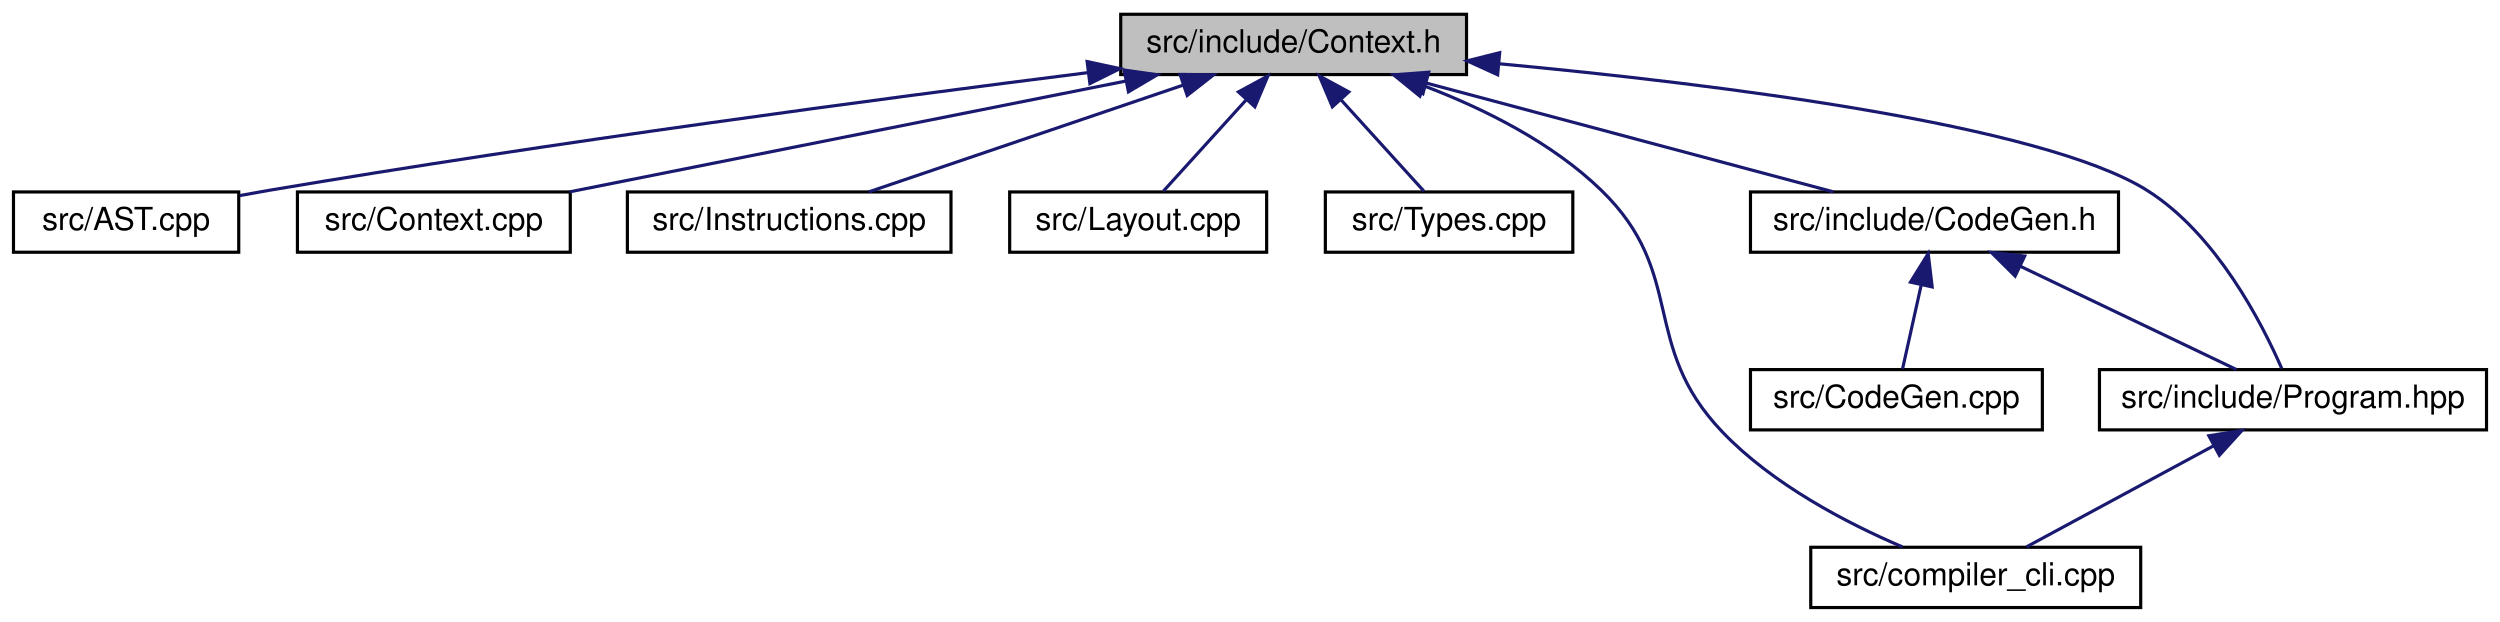
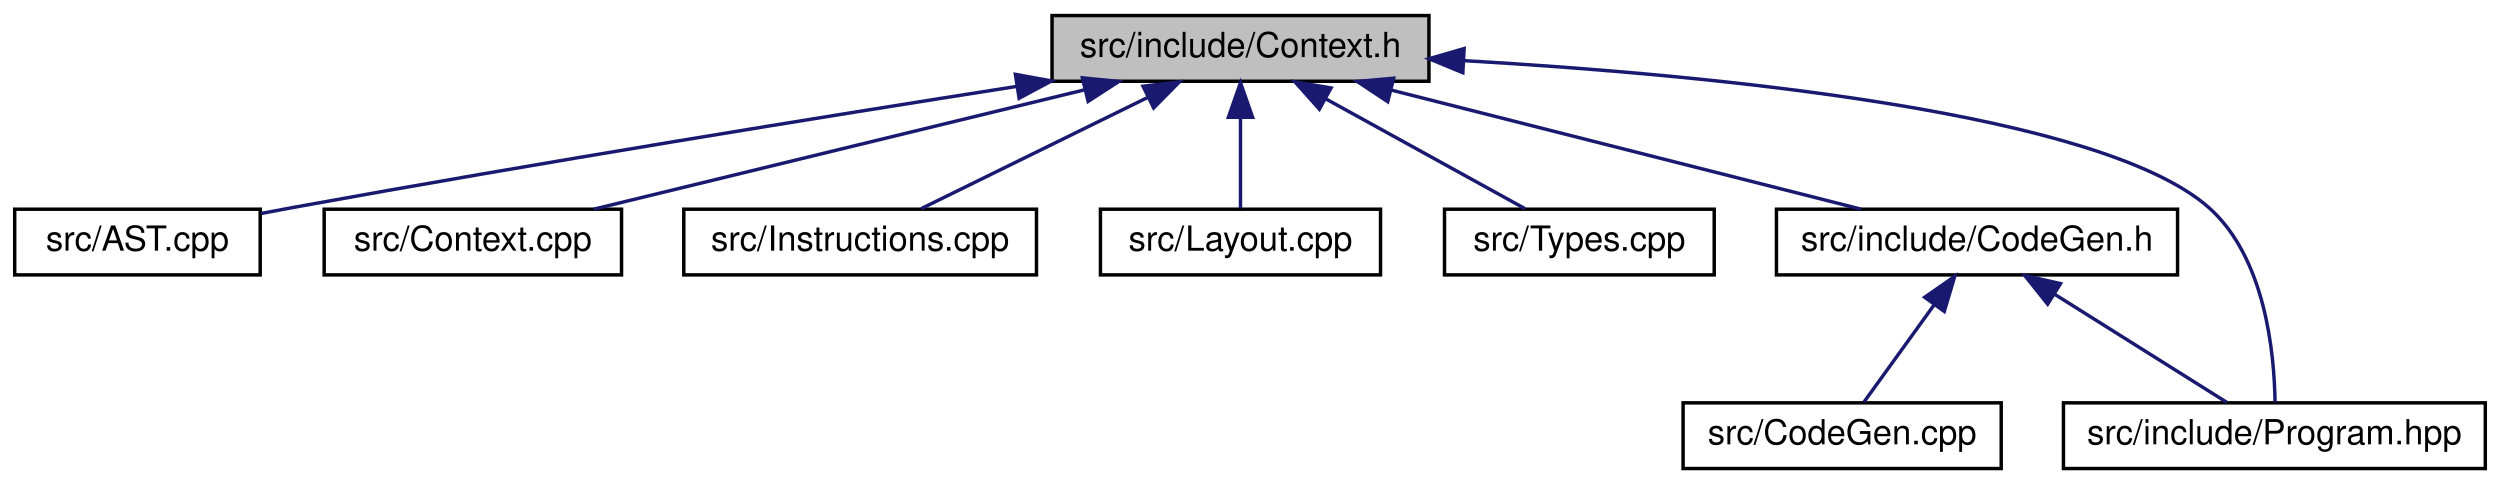
- <svg xmlns="http://www.w3.org/2000/svg" xmlns:xlink="http://www.w3.org/1999/xlink" width="788pt" height="196pt" viewBox="0.00 0.00 787.50 196.00">
-   <g id="graph0" class="graph" transform="scale(1 1) rotate(0) translate(4 192)">
+ <svg xmlns="http://www.w3.org/2000/svg" xmlns:xlink="http://www.w3.org/1999/xlink" width="723pt" height="140pt" viewBox="0.00 0.00 722.50 140.00">
+   <g id="graph0" class="graph" transform="scale(1 1) rotate(0) translate(4 136)">
    <g id="node1" class="node">
      <g id="a_node1">
        <a xlink:title=" ">
-           <polygon fill="#bfbfbf" stroke="black" points="349,-168.5 349,-187.5 458,-187.5 458,-168.5 349,-168.5" />
-           <text text-anchor="middle" x="403.5" y="-175.5" font-family="Helvetica,sans-Serif" font-size="10.00">src/include/Context.h</text>
+           <polygon fill="#bfbfbf" stroke="black" points="300,-112.5 300,-131.5 409,-131.5 409,-112.5 300,-112.5" />
+           <text text-anchor="middle" x="354.5" y="-119.5" font-family="Helvetica,sans-Serif" font-size="10.00">src/include/Context.h</text>
        </a>
      </g>
    </g>
    <g id="node2" class="node">
      <g id="a_node2">
        <a xlink:href="_a_s_t_8cpp.html" target="_top" xlink:title=" ">
-           <polygon fill="none" stroke="black" points="0,-112.5 0,-131.5 71,-131.5 71,-112.5 0,-112.5" />
-           <text text-anchor="middle" x="35.5" y="-119.5" font-family="Helvetica,sans-Serif" font-size="10.00">src/AST.cpp</text>
+           <polygon fill="none" stroke="black" points="0,-56.5 0,-75.5 71,-75.5 71,-56.5 0,-56.5" />
+           <text text-anchor="middle" x="35.5" y="-63.5" font-family="Helvetica,sans-Serif" font-size="10.00">src/AST.cpp</text>
        </a>
      </g>
    </g>
    <g id="edge1" class="edge">
-       <path fill="none" stroke="midnightblue" d="M338.62,-169.1C273.28,-160.88 169.65,-147.11 80.5,-132 77.52,-131.49 74.42,-130.94 71.33,-130.36" />
-       <polygon fill="midnightblue" stroke="midnightblue" points="338.41,-172.6 348.77,-170.37 339.28,-165.66 338.41,-172.6" />
+       <path fill="none" stroke="midnightblue" d="M289.76,-111.01C234.17,-102.29 151.94,-89.01 80.5,-76 77.52,-75.46 74.44,-74.88 71.34,-74.28" />
+       <polygon fill="midnightblue" stroke="midnightblue" points="289.4,-114.5 299.82,-112.59 290.48,-107.58 289.4,-114.5" />
    </g>
    <g id="node3" class="node">
      <g id="a_node3">
        <a xlink:href="_context_8cpp.html" target="_top" xlink:title=" ">
-           <polygon fill="none" stroke="black" points="89.5,-112.5 89.5,-131.5 175.5,-131.5 175.5,-112.5 89.5,-112.5" />
-           <text text-anchor="middle" x="132.5" y="-119.5" font-family="Helvetica,sans-Serif" font-size="10.00">src/Context.cpp</text>
+           <polygon fill="none" stroke="black" points="89.5,-56.5 89.5,-75.5 175.5,-75.5 175.5,-56.5 89.5,-56.5" />
+           <text text-anchor="middle" x="132.5" y="-63.5" font-family="Helvetica,sans-Serif" font-size="10.00">src/Context.cpp</text>
        </a>
      </g>
    </g>
    <g id="edge2" class="edge">
-       <path fill="none" stroke="midnightblue" d="M350.67,-166.47C299.46,-156.27 222.73,-140.98 175.24,-131.52" />
-       <polygon fill="midnightblue" stroke="midnightblue" points="350.07,-169.92 360.56,-168.44 351.44,-163.06 350.07,-169.92" />
+       <path fill="none" stroke="midnightblue" d="M309.38,-110.02C267.44,-99.82 205.85,-84.84 167.51,-75.52" />
+       <polygon fill="midnightblue" stroke="midnightblue" points="308.78,-113.48 319.32,-112.44 310.43,-106.68 308.78,-113.48" />
    </g>
    <g id="node4" class="node">
      <g id="a_node4">
        <a xlink:href="_instructions_8cpp.html" target="_top" xlink:title=" ">
-           <polygon fill="none" stroke="black" points="193.5,-112.5 193.5,-131.5 295.5,-131.5 295.5,-112.5 193.5,-112.5" />
-           <text text-anchor="middle" x="244.5" y="-119.5" font-family="Helvetica,sans-Serif" font-size="10.00">src/Instructions.cpp</text>
+           <polygon fill="none" stroke="black" points="193.5,-56.5 193.5,-75.5 295.5,-75.5 295.5,-56.5 193.5,-56.5" />
+           <text text-anchor="middle" x="244.5" y="-63.5" font-family="Helvetica,sans-Serif" font-size="10.00">src/Instructions.cpp</text>
        </a>
      </g>
    </g>
    <g id="edge3" class="edge">
-       <path fill="none" stroke="midnightblue" d="M368.67,-165.17C338.73,-155 296.28,-140.59 269.58,-131.52" />
-       <polygon fill="midnightblue" stroke="midnightblue" points="367.71,-168.54 378.31,-168.44 369.96,-161.91 367.71,-168.54" />
+       <path fill="none" stroke="midnightblue" d="M327.74,-107.86C307.34,-97.85 279.83,-84.35 262.13,-75.65" />
+       <polygon fill="midnightblue" stroke="midnightblue" points="326.31,-111.06 336.83,-112.32 329.39,-104.78 326.31,-111.06" />
    </g>
    <g id="node5" class="node">
      <g id="a_node5">
        <a xlink:href="_layout_8cpp.html" target="_top" xlink:title=" ">
-           <polygon fill="none" stroke="black" points="314,-112.5 314,-131.5 395,-131.5 395,-112.5 314,-112.5" />
-           <text text-anchor="middle" x="354.5" y="-119.5" font-family="Helvetica,sans-Serif" font-size="10.00">src/Layout.cpp</text>
+           <polygon fill="none" stroke="black" points="314,-56.5 314,-75.5 395,-75.5 395,-56.5 314,-56.5" />
+           <text text-anchor="middle" x="354.5" y="-63.5" font-family="Helvetica,sans-Serif" font-size="10.00">src/Layout.cpp</text>
        </a>
      </g>
    </g>
    <g id="edge4" class="edge">
-       <path fill="none" stroke="midnightblue" d="M388.47,-160.43C379.88,-150.97 369.46,-139.48 362.44,-131.75" />
-       <polygon fill="midnightblue" stroke="midnightblue" points="386.1,-163.03 395.41,-168.08 391.28,-158.33 386.1,-163.03" />
+       <path fill="none" stroke="midnightblue" d="M354.5,-101.8C354.5,-92.91 354.5,-82.78 354.5,-75.75" />
+       <polygon fill="midnightblue" stroke="midnightblue" points="351,-102.08 354.5,-112.08 358,-102.08 351,-102.08" />
    </g>
    <g id="node6" class="node">
      <g id="a_node6">
        <a xlink:href="_types_8cpp.html" target="_top" xlink:title=" ">
-           <polygon fill="none" stroke="black" points="413.5,-112.5 413.5,-131.5 491.5,-131.5 491.5,-112.5 413.5,-112.5" />
-           <text text-anchor="middle" x="452.5" y="-119.5" font-family="Helvetica,sans-Serif" font-size="10.00">src/Types.cpp</text>
+           <polygon fill="none" stroke="black" points="413.5,-56.5 413.5,-75.5 491.5,-75.5 491.5,-56.5 413.5,-56.5" />
+           <text text-anchor="middle" x="452.5" y="-63.5" font-family="Helvetica,sans-Serif" font-size="10.00">src/Types.cpp</text>
        </a>
      </g>
    </g>
    <g id="edge5" class="edge">
-       <path fill="none" stroke="midnightblue" d="M418.53,-160.43C427.12,-150.97 437.54,-139.48 444.56,-131.75" />
-       <polygon fill="midnightblue" stroke="midnightblue" points="415.72,-158.33 411.59,-168.08 420.9,-163.03 415.72,-158.33" />
+       <path fill="none" stroke="midnightblue" d="M379.09,-107.45C397.18,-97.48 421.23,-84.23 436.79,-75.65" />
+       <polygon fill="midnightblue" stroke="midnightblue" points="377.31,-104.43 370.25,-112.32 380.69,-110.56 377.31,-104.43" />
    </g>
    <g id="node7" class="node">
      <g id="a_node7">
-         <a xlink:href="compiler__cli_8cpp.html" target="_top" xlink:title=" ">
-           <polygon fill="none" stroke="black" points="566.5,-0.5 566.5,-19.5 670.5,-19.5 670.5,-0.5 566.5,-0.5" />
-           <text text-anchor="middle" x="618.5" y="-7.5" font-family="Helvetica,sans-Serif" font-size="10.00">src/compiler_cli.cpp</text>
+         <a xlink:href="_code_gen_8h.html" target="_top" xlink:title=" ">
+           <polygon fill="none" stroke="black" points="509.5,-56.5 509.5,-75.5 625.5,-75.5 625.5,-56.5 509.5,-56.5" />
+           <text text-anchor="middle" x="567.5" y="-63.5" font-family="Helvetica,sans-Serif" font-size="10.00">src/include/CodeGen.h</text>
        </a>
      </g>
    </g>
    <g id="edge6" class="edge">
-       <path fill="none" stroke="midnightblue" d="M444.62,-164.93C463.44,-157.77 484.96,-147.09 500.5,-132 527.59,-105.69 512.45,-83.35 538.5,-56 554.44,-39.27 577.98,-27.05 595.41,-19.61" />
-       <polygon fill="midnightblue" stroke="midnightblue" points="443.3,-161.68 435.07,-168.36 445.66,-168.27 443.3,-161.68" />
+       <path fill="none" stroke="midnightblue" d="M398.05,-109.96C438.28,-99.76 497.2,-84.82 533.91,-75.52" />
+       <polygon fill="midnightblue" stroke="midnightblue" points="397.08,-106.59 388.25,-112.44 398.8,-113.38 397.08,-106.59" />
+     </g>
+     <g id="node9" class="node">
+       <g id="a_node9">
+         <a xlink:href="_program_8hpp.html" target="_top" xlink:title=" ">
+           <polygon fill="none" stroke="black" points="592.5,-0.5 592.5,-19.5 714.5,-19.5 714.5,-0.5 592.5,-0.5" />
+           <text text-anchor="middle" x="653.5" y="-7.5" font-family="Helvetica,sans-Serif" font-size="10.00">src/include/Program.hpp</text>
+         </a>
+       </g>
+     </g>
+     <g id="edge9" class="edge">
+       <path fill="none" stroke="midnightblue" d="M419.42,-118.44C491.98,-114.25 603.4,-103.44 634.5,-76 650.9,-61.53 653.5,-33.78 653.69,-19.68" />
+       <polygon fill="midnightblue" stroke="midnightblue" points="418.8,-114.97 409.01,-119.01 419.18,-121.96 418.8,-114.97" />
    </g>
    <g id="node8" class="node">
      <g id="a_node8">
-         <a xlink:href="_code_gen_8h.html" target="_top" xlink:title=" ">
-           <polygon fill="none" stroke="black" points="547.5,-112.5 547.5,-131.5 663.5,-131.5 663.5,-112.5 547.5,-112.5" />
-           <text text-anchor="middle" x="605.5" y="-119.5" font-family="Helvetica,sans-Serif" font-size="10.00">src/include/CodeGen.h</text>
+         <a xlink:href="_code_gen_8cpp.html" target="_top" xlink:title=" ">
+           <polygon fill="none" stroke="black" points="482.5,-0.5 482.5,-19.5 574.5,-19.5 574.5,-0.5 482.5,-0.5" />
+           <text text-anchor="middle" x="528.5" y="-7.5" font-family="Helvetica,sans-Serif" font-size="10.00">src/CodeGen.cpp</text>
        </a>
      </g>
    </g>
    <g id="edge7" class="edge">
-       <path fill="none" stroke="midnightblue" d="M445.29,-165.83C483.43,-155.63 538.98,-140.78 573.64,-131.52" />
-       <polygon fill="midnightblue" stroke="midnightblue" points="444.26,-162.48 435.51,-168.44 446.07,-169.24 444.26,-162.48" />
-     </g>
-     <g id="node10" class="node">
-       <g id="a_node10">
-         <a xlink:href="_program_8hpp.html" target="_top" xlink:title=" ">
-           <polygon fill="none" stroke="black" points="657.5,-56.5 657.5,-75.5 779.5,-75.5 779.5,-56.5 657.5,-56.5" />
-           <text text-anchor="middle" x="718.5" y="-63.5" font-family="Helvetica,sans-Serif" font-size="10.00">src/include/Program.hpp</text>
-         </a>
-       </g>
-     </g>
-     <g id="edge11" class="edge">
-       <path fill="none" stroke="midnightblue" d="M468.43,-171.89C536.9,-165.49 639.36,-152.79 672.5,-132 694.28,-118.33 708.69,-90.21 714.95,-75.86" />
-       <polygon fill="midnightblue" stroke="midnightblue" points="467.81,-168.43 458.17,-172.82 468.45,-175.4 467.81,-168.43" />
-     </g>
-     <g id="node9" class="node">
-       <g id="a_node9">
-         <a xlink:href="_code_gen_8cpp.html" target="_top" xlink:title=" ">
-           <polygon fill="none" stroke="black" points="547.5,-56.5 547.5,-75.5 639.5,-75.5 639.5,-56.5 547.5,-56.5" />
-           <text text-anchor="middle" x="593.5" y="-63.5" font-family="Helvetica,sans-Serif" font-size="10.00">src/CodeGen.cpp</text>
-         </a>
-       </g>
+       <path fill="none" stroke="midnightblue" d="M555.12,-47.86C548.36,-38.5 540.29,-27.33 534.82,-19.75" />
+       <polygon fill="midnightblue" stroke="midnightblue" points="552.37,-50.03 561.06,-56.08 558.04,-45.93 552.37,-50.03" />
    </g>
    <g id="edge8" class="edge">
-       <path fill="none" stroke="midnightblue" d="M601.3,-102.1C599.31,-93.14 597.02,-82.86 595.44,-75.75" />
-       <polygon fill="midnightblue" stroke="midnightblue" points="597.93,-103.08 603.52,-112.08 604.77,-101.56 597.93,-103.08" />
-     </g>
-     <g id="edge9" class="edge">
-       <path fill="none" stroke="midnightblue" d="M632.5,-108.1C653.61,-98.01 682.36,-84.27 700.68,-75.52" />
-       <polygon fill="midnightblue" stroke="midnightblue" points="630.92,-104.97 623.41,-112.44 633.94,-111.29 630.92,-104.97" />
-     </g>
-     <g id="edge10" class="edge">
-       <path fill="none" stroke="midnightblue" d="M693.41,-51.45C674.95,-41.48 650.4,-28.23 634.53,-19.65" />
-       <polygon fill="midnightblue" stroke="midnightblue" points="691.97,-54.65 702.43,-56.32 695.3,-48.49 691.97,-54.65" />
+       <path fill="none" stroke="midnightblue" d="M589.95,-50.9C605.72,-41 626.31,-28.07 639.72,-19.65" />
+       <polygon fill="midnightblue" stroke="midnightblue" points="587.93,-48.04 581.32,-56.32 591.65,-53.97 587.93,-48.04" />
    </g>
  </g>
</svg>
